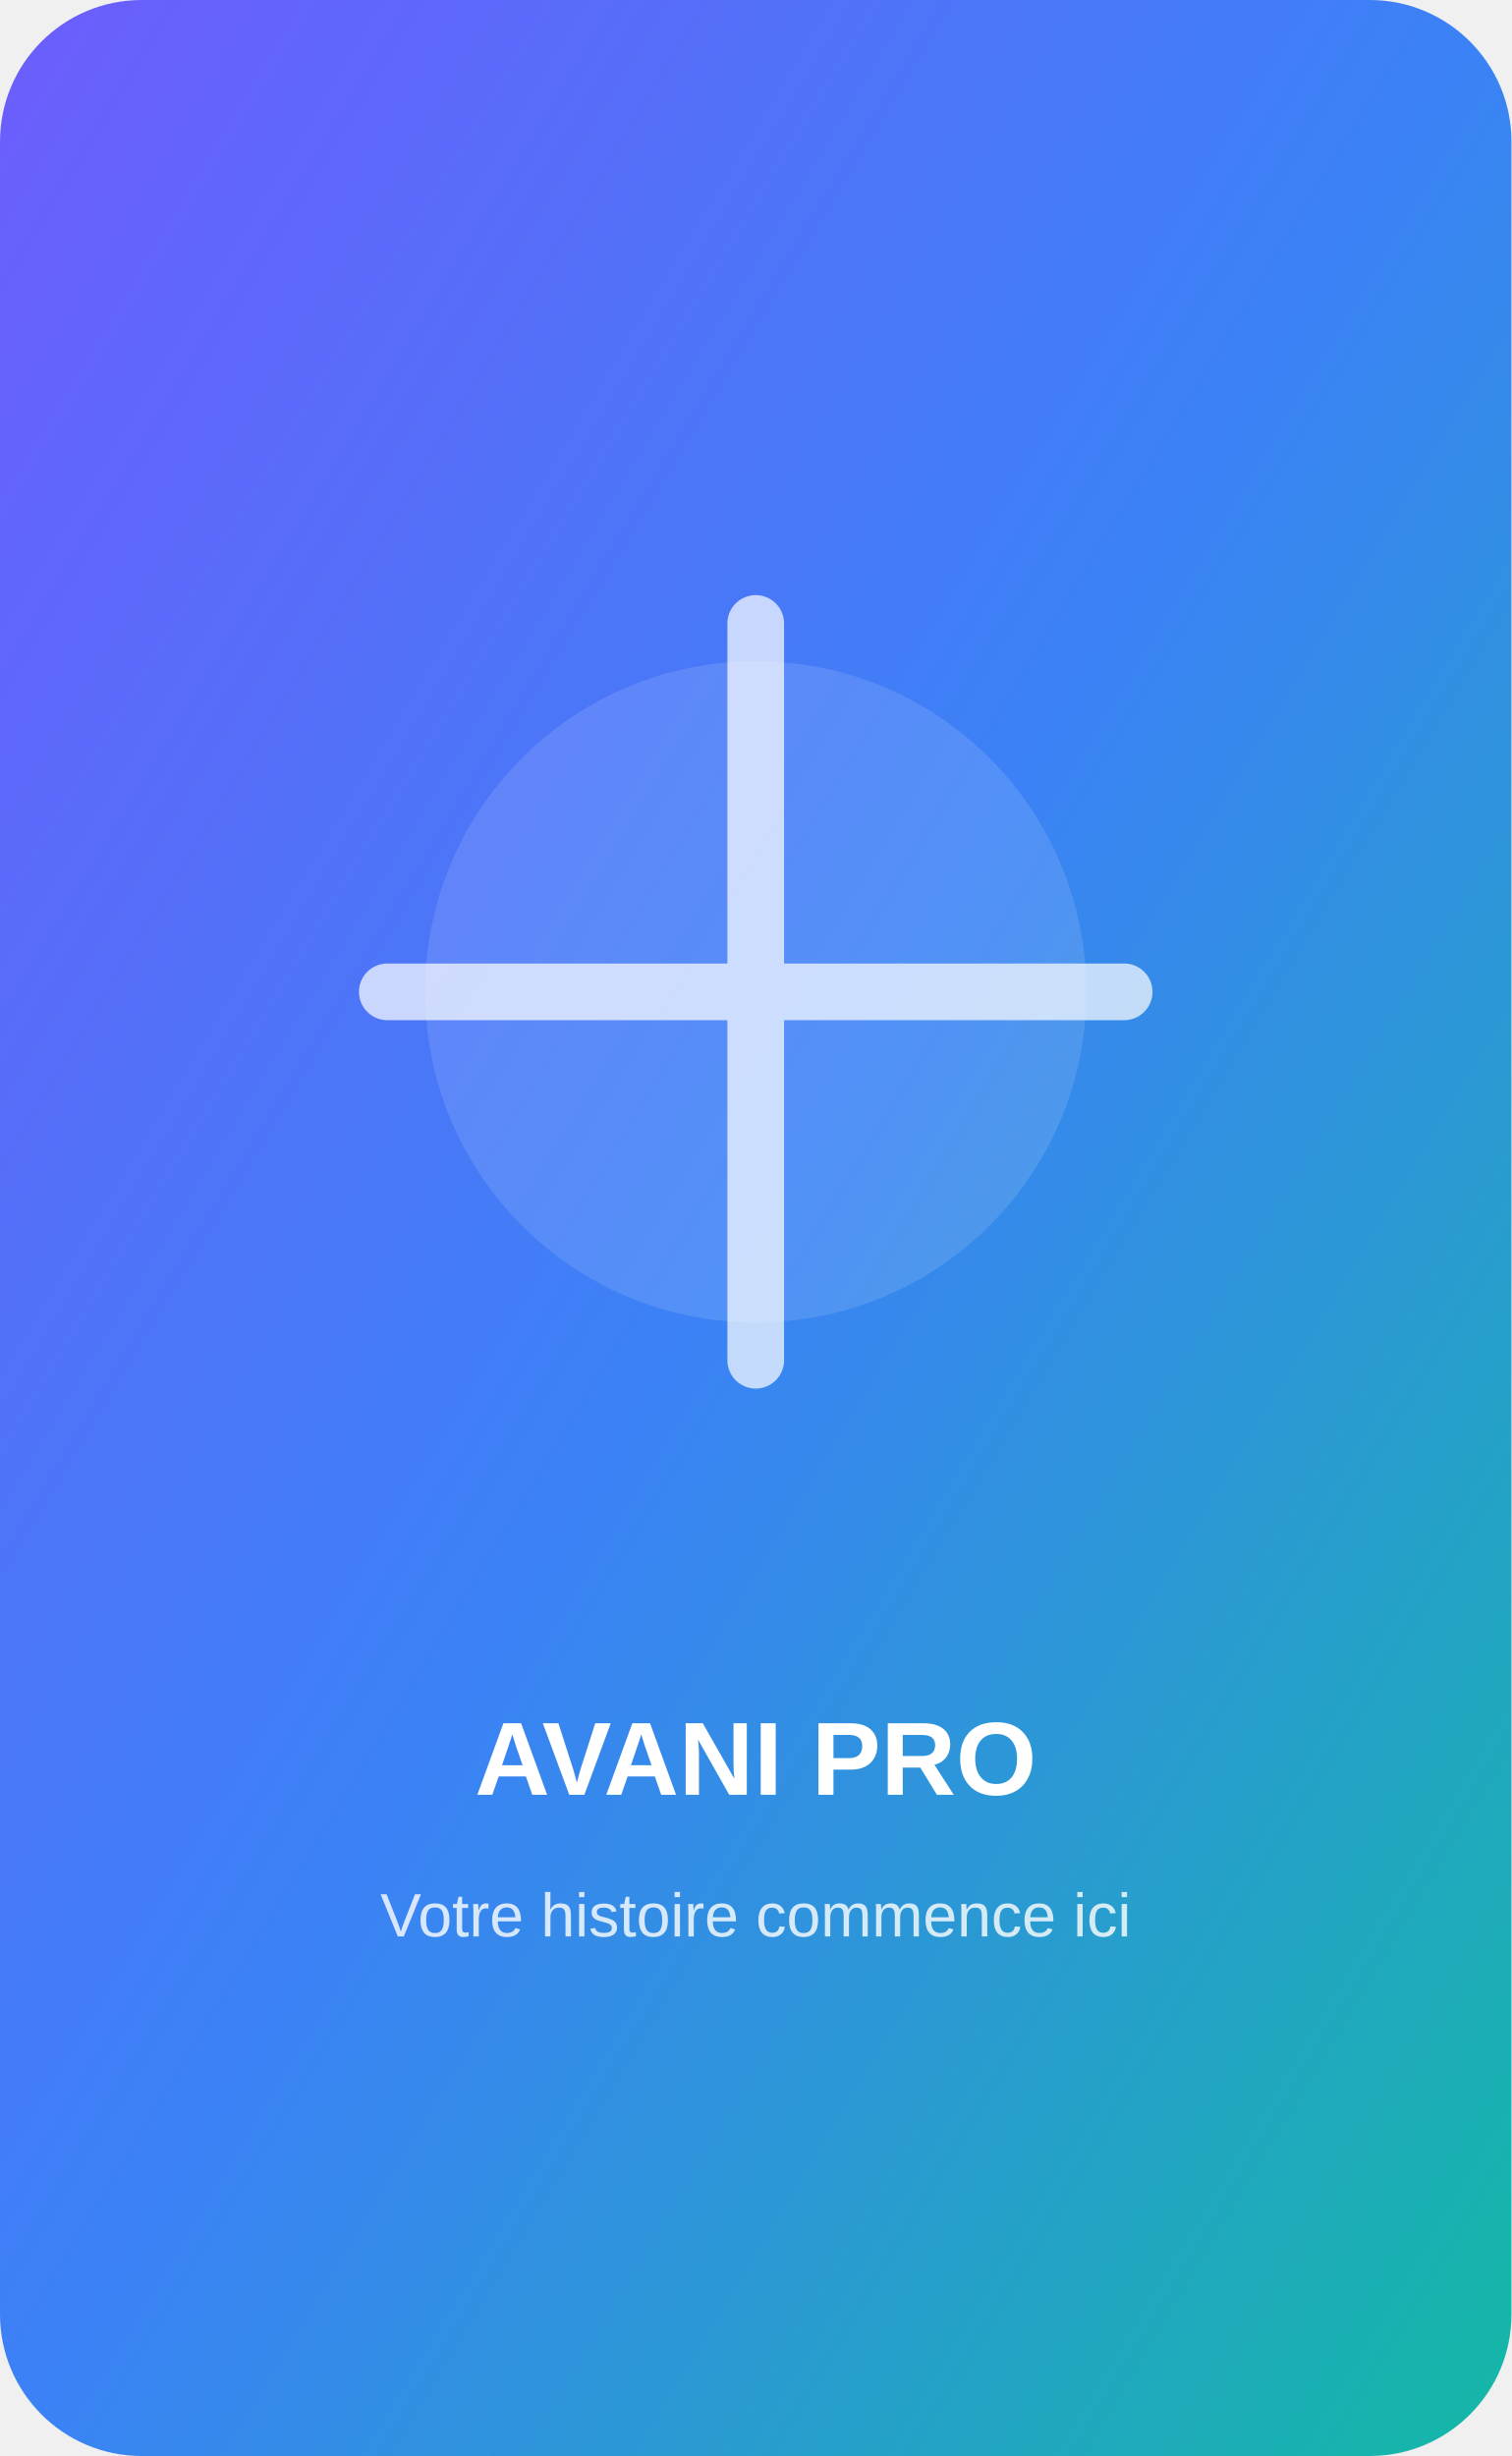
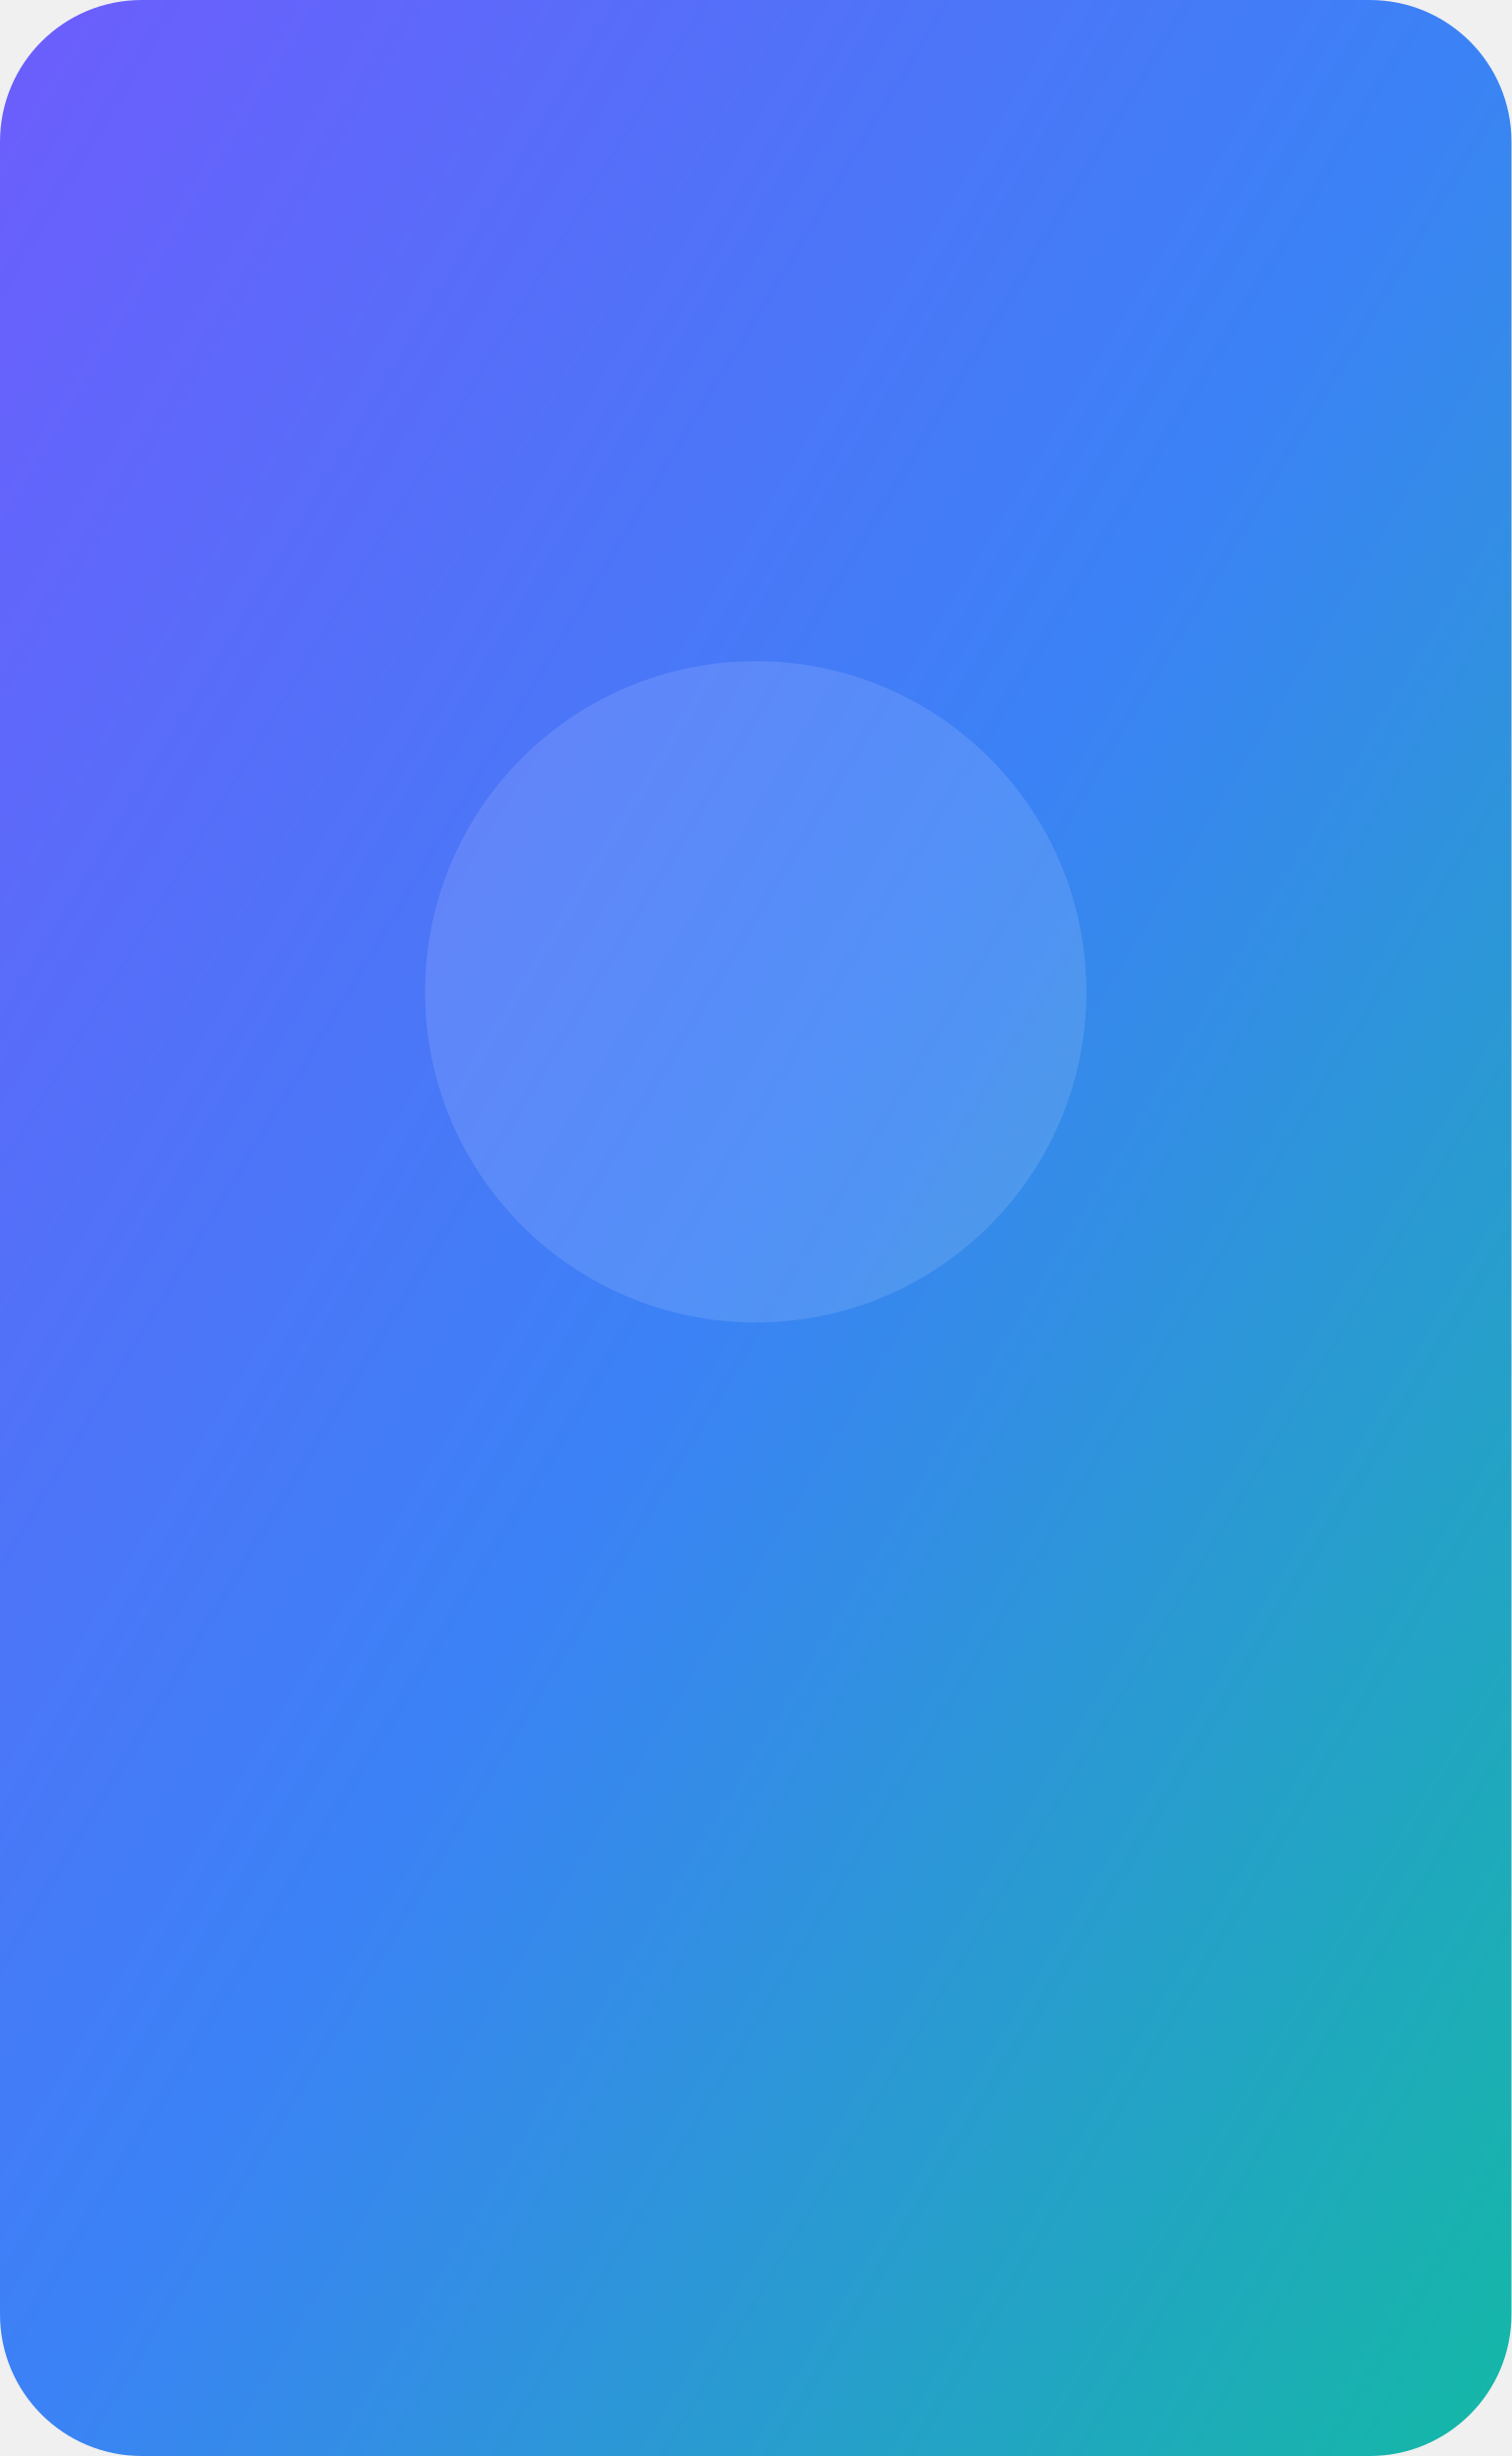
<svg xmlns="http://www.w3.org/2000/svg" viewBox="0 0 320 520">
  <defs>
    <linearGradient id="g" x1="0" y1="0" x2="1" y2="1">
      <stop stop-color="#6d5dfc" />
      <stop offset=".5" stop-color="#3b82f6" />
      <stop offset="1" stop-color="#14b8a6" />
    </linearGradient>
  </defs>
  <rect width="320" height="520" rx="30" fill="url(#g)" />
  <circle cx="160" cy="210" r="70" fill="#fff" fill-opacity=".12" />
-   <path d="M160 132v156M82 210h156" stroke="#fff" stroke-opacity=".7" stroke-width="12" stroke-linecap="round" />
-   <text x="160" y="380" text-anchor="middle" fill="#fff" font-family="Arial" font-size="22" font-weight="700">AVANI PRO</text>
-   <text x="160" y="410" text-anchor="middle" fill="#fff" fill-opacity=".8" font-family="Arial" font-size="13">Votre histoire commence ici</text>
</svg>
